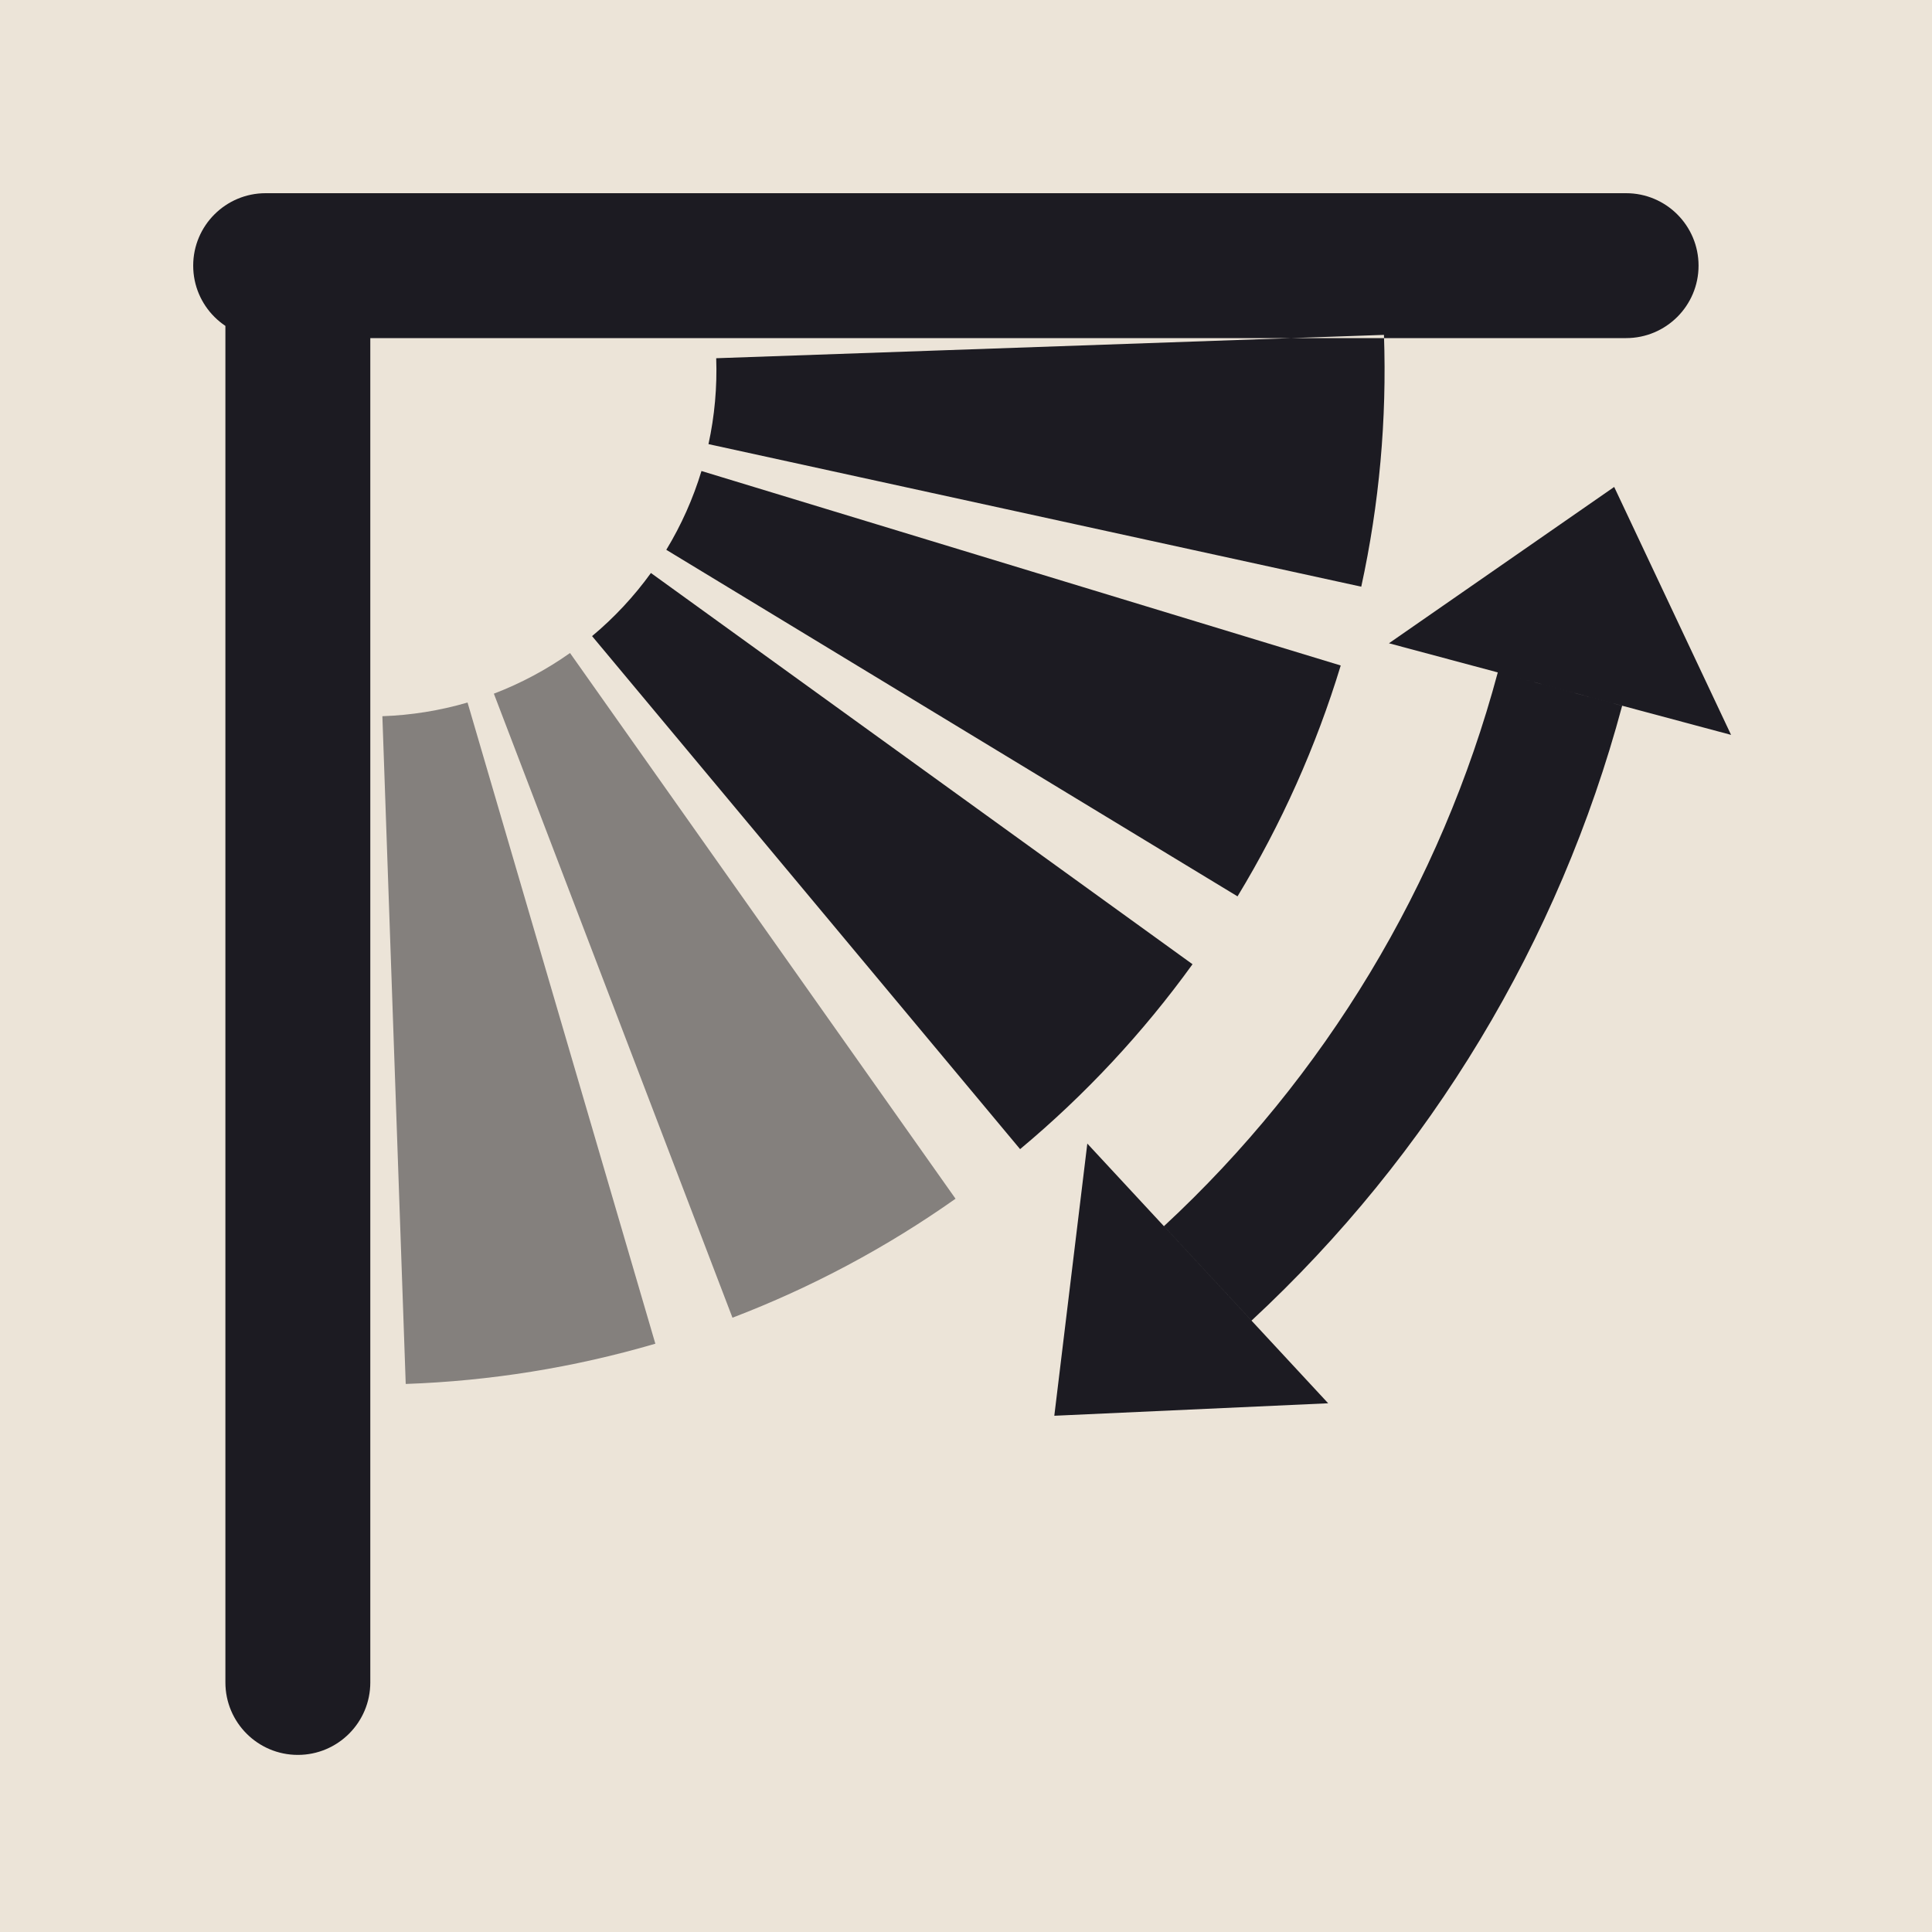
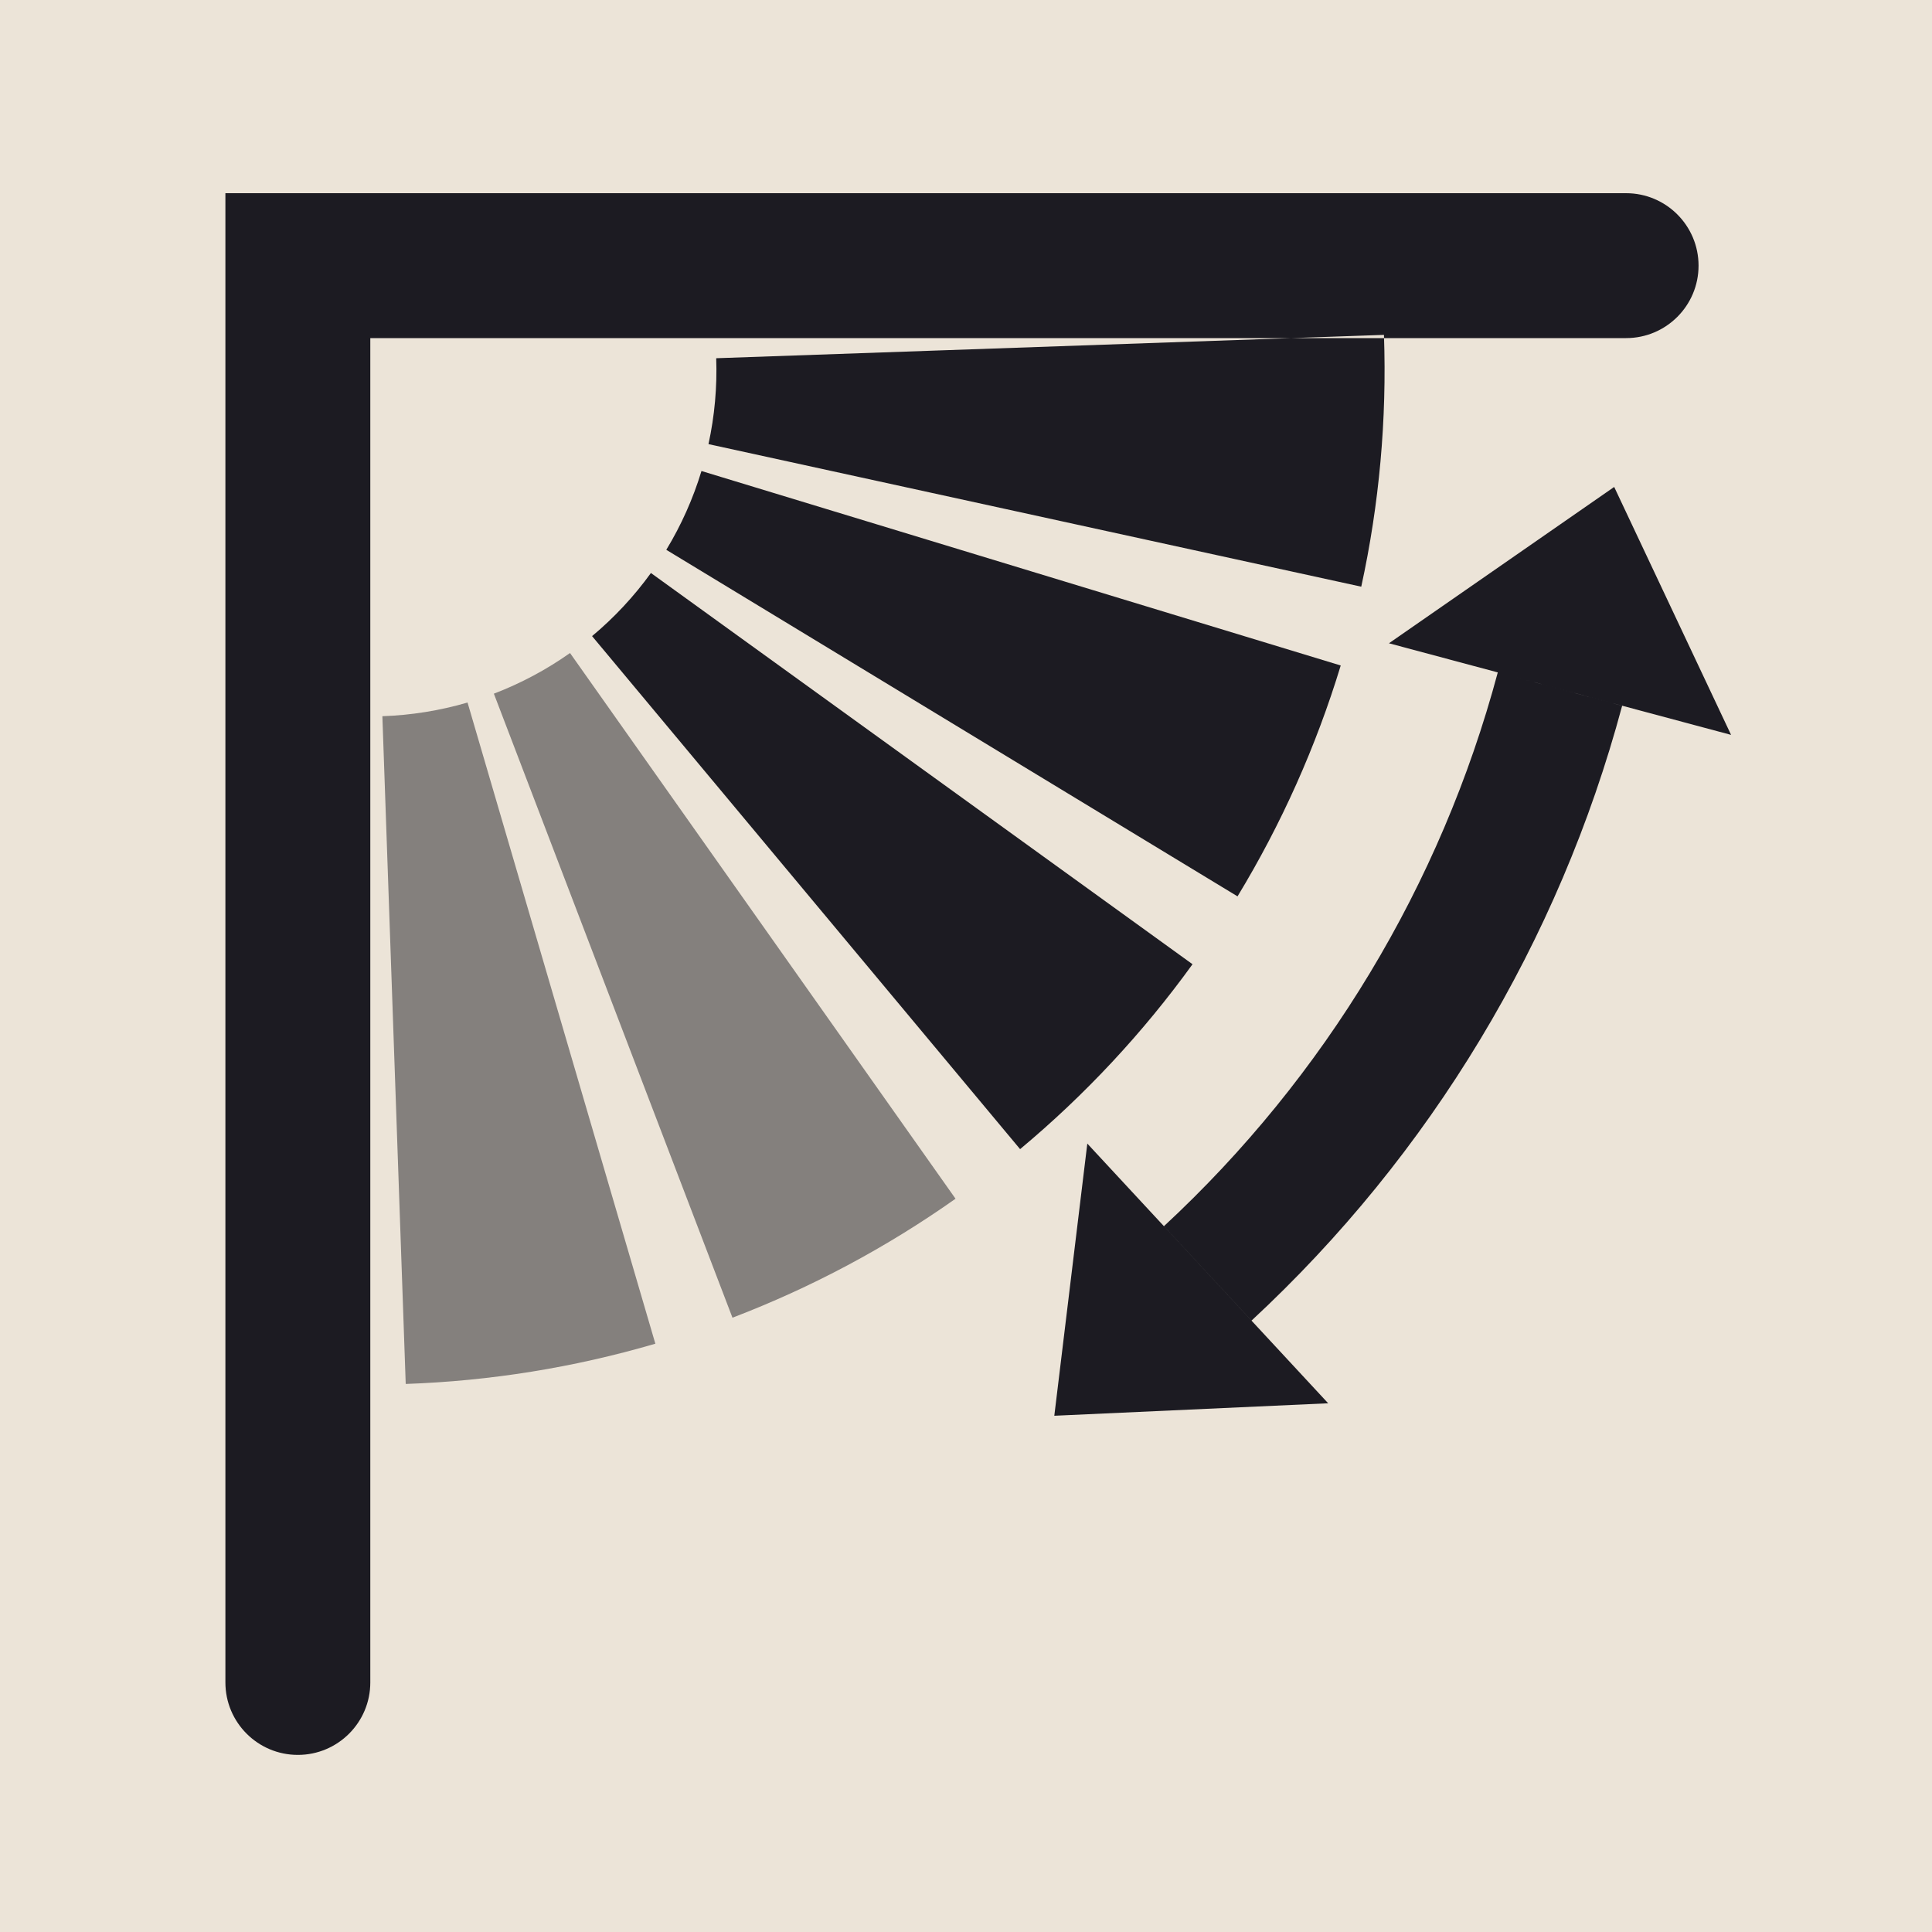
<svg xmlns="http://www.w3.org/2000/svg" viewBox="0 0 24 24" width="96" height="96">
  <rect width="24" height="24" fill="#ece4d8" />
-   <path d="M2.8 3.3L2.8 20.9A0.9 0.9 0 0 0 4.6 20.9L4.6 3.3A0.9 0.9 0 0 0 2.8 3.3ZM3.3 4.2L20.2 4.2A0.9 0.9 0 0 0 20.2 2.4L3.3 2.4A0.9 0.9 0 0 0 3.3 4.2ZM17.192 4.16A12.6 12.6 0 0 1 16.91 7.288L8.801 5.517A4.3 4.3 0 0 0 8.897 4.45ZM16.655 8.267A12.6 12.6 0 0 1 15.373 11.135L8.277 6.83A4.3 4.3 0 0 0 8.714 5.851ZM14.814 11.978A12.6 12.6 0 0 1 12.672 14.275L7.355 7.902A4.3 4.3 0 0 0 8.086 7.118ZM20.151 8.767A16.1 16.1 0 0 1 15.547 16.405L14.459 15.232A14.5 14.5 0 0 0 18.606 8.353ZM20.052 6.049L21.504 9.129L17.254 7.991ZM13.097 17.587L13.507 14.206L16.499 17.432Z" fill="#1c1b22" />
+   <path d="M2.8 2.4L2.8 20.9A0.9 0.9 0 0 0 4.6 20.9L4.6 2.4L2.8 2.4ZM2.8 4.2L20.2 4.2A0.9 0.9 0 0 0 20.2 2.4L2.8 2.4L2.8 4.2ZM17.192 4.16A12.6 12.6 0 0 1 16.91 7.288L8.801 5.517A4.3 4.3 0 0 0 8.897 4.45ZM16.655 8.267A12.6 12.6 0 0 1 15.373 11.135L8.277 6.83A4.3 4.3 0 0 0 8.714 5.851ZM14.814 11.978A12.6 12.6 0 0 1 12.672 14.275L7.355 7.902A4.3 4.3 0 0 0 8.086 7.118ZM20.151 8.767A16.1 16.1 0 0 1 15.547 16.405L14.459 15.232A14.5 14.5 0 0 0 18.606 8.353ZM20.052 6.049L21.504 9.129L17.254 7.991ZM13.097 17.587L13.507 14.206L16.499 17.432Z" fill="#1c1b22" />
  <path d="M11.87 14.891A12.6 12.6 0 0 1 9.099 16.369L6.135 8.617A4.3 4.3 0 0 0 7.081 8.112ZM8.141 16.692A12.6 12.6 0 0 1 5.04 17.192L4.75 8.897A4.3 4.3 0 0 0 5.808 8.727Z" fill="#1c1b22" opacity="0.5" />
</svg>
